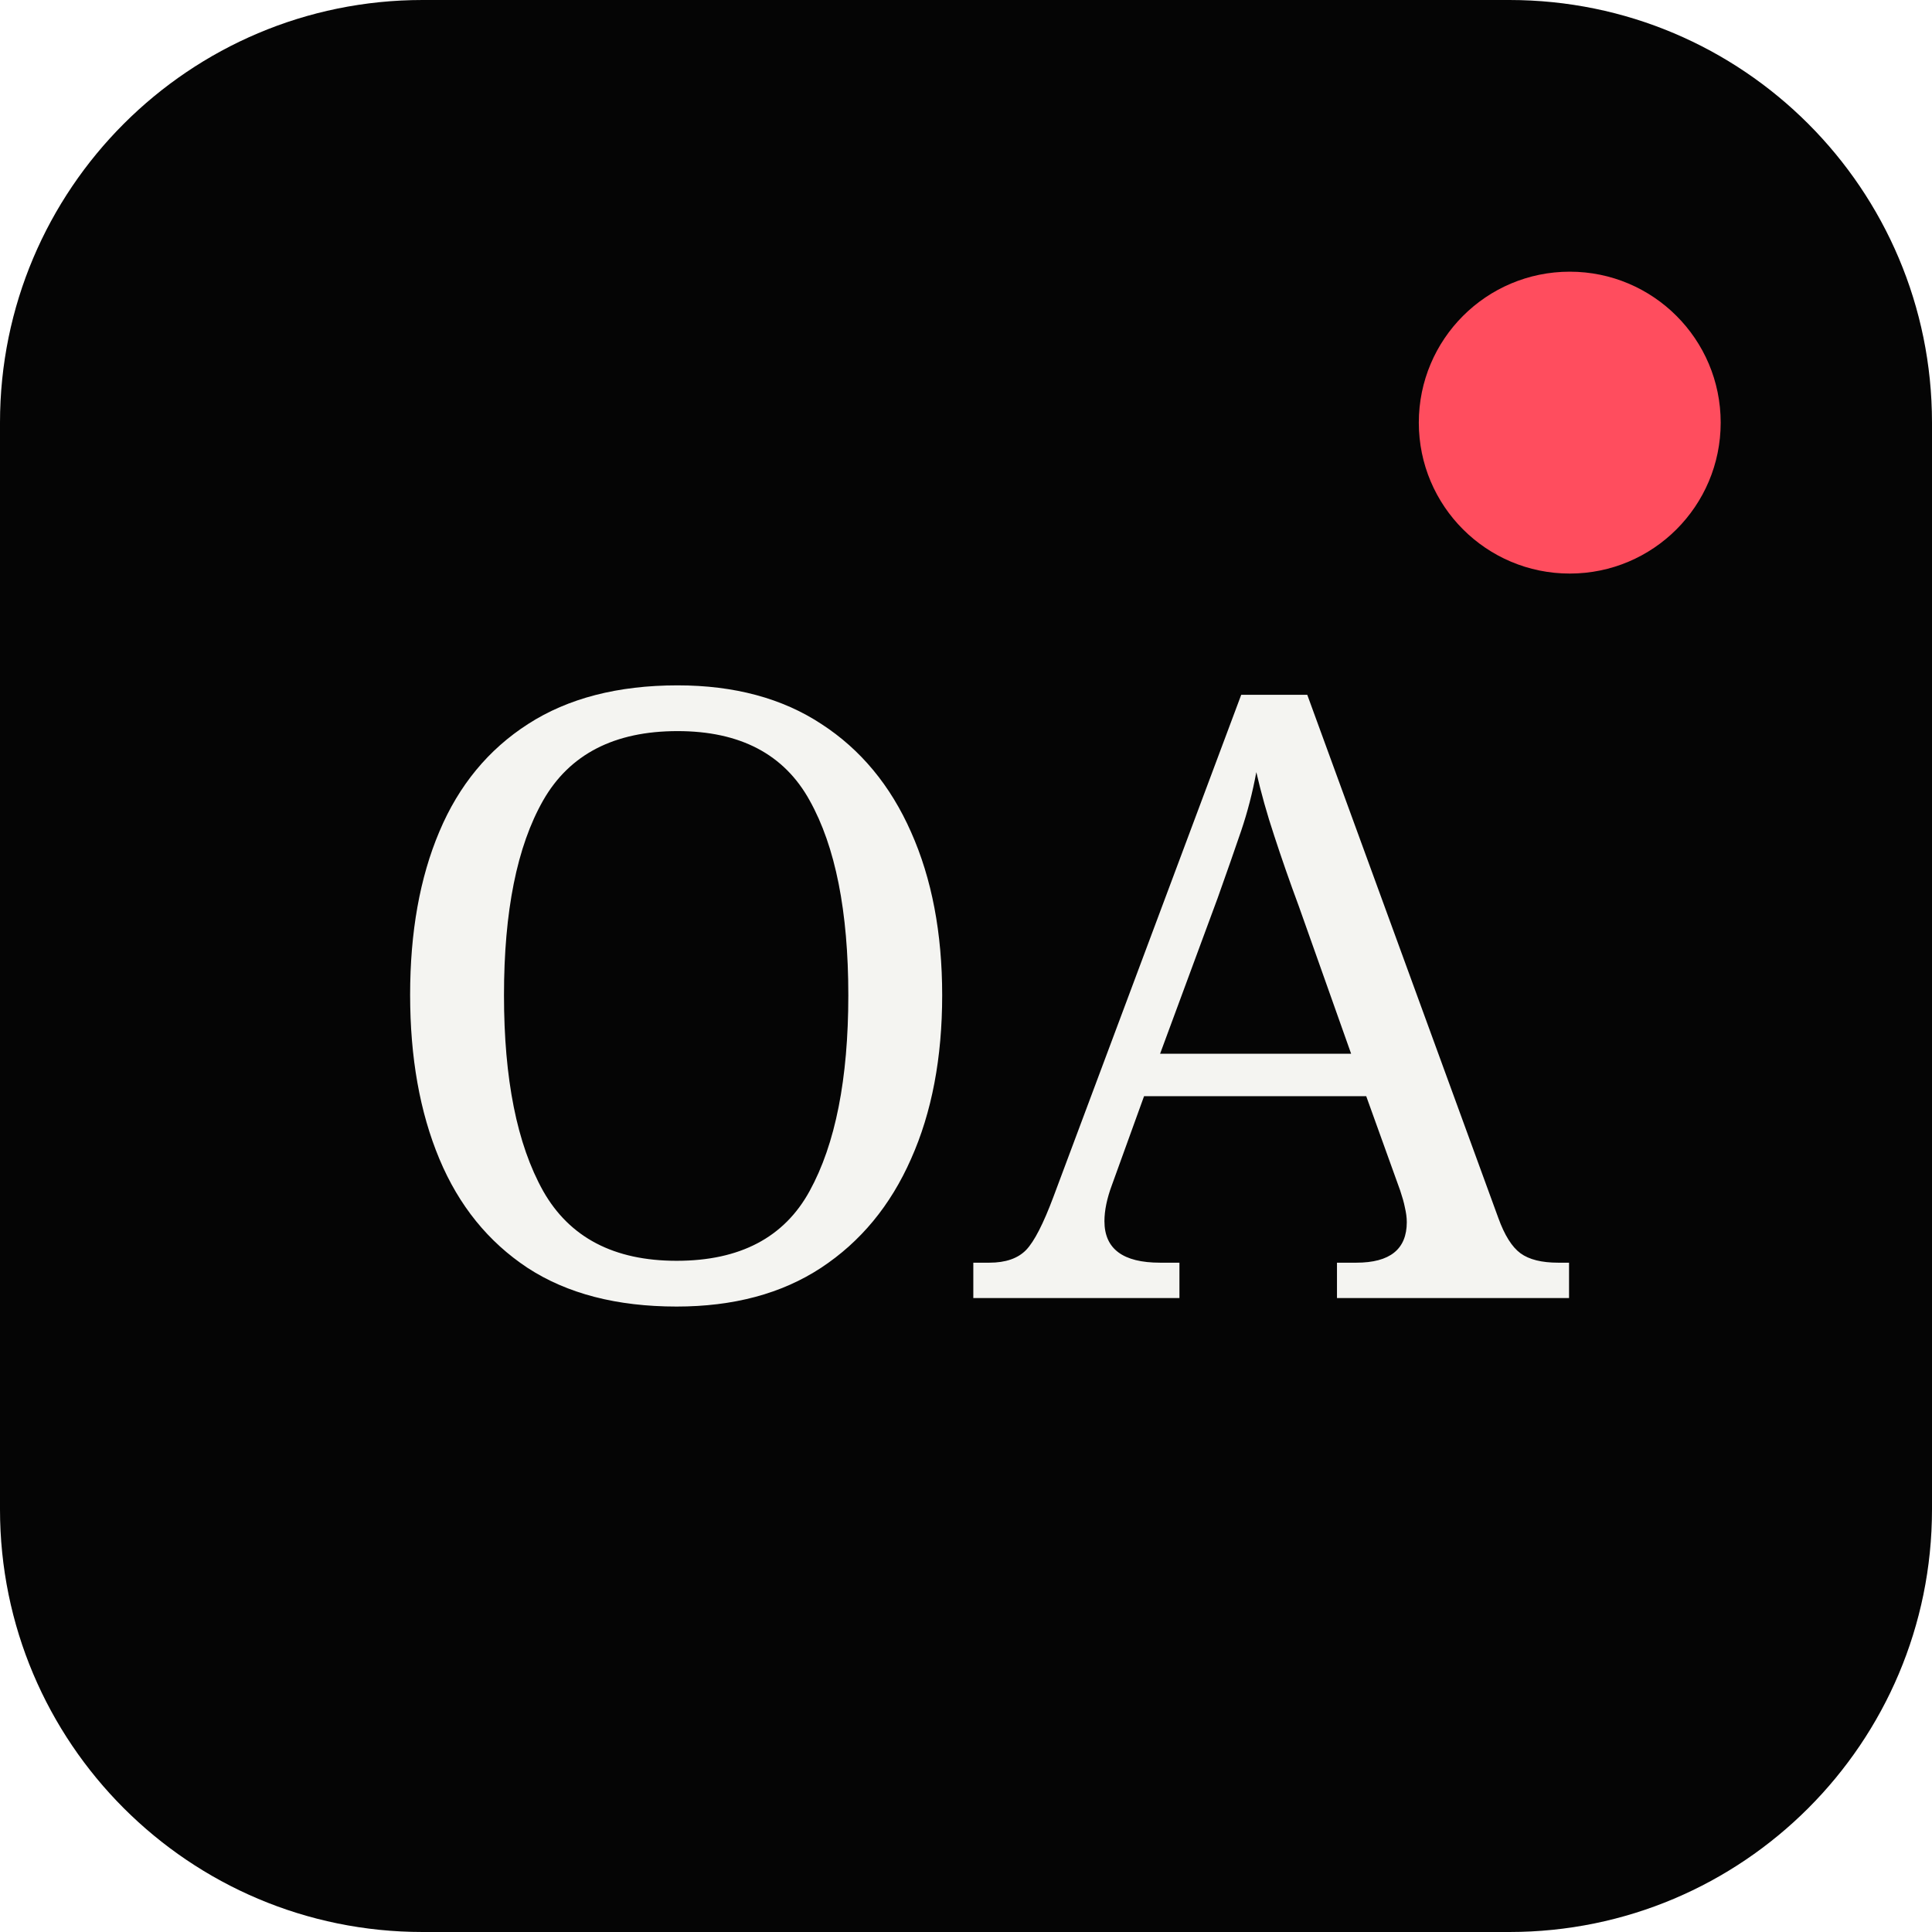
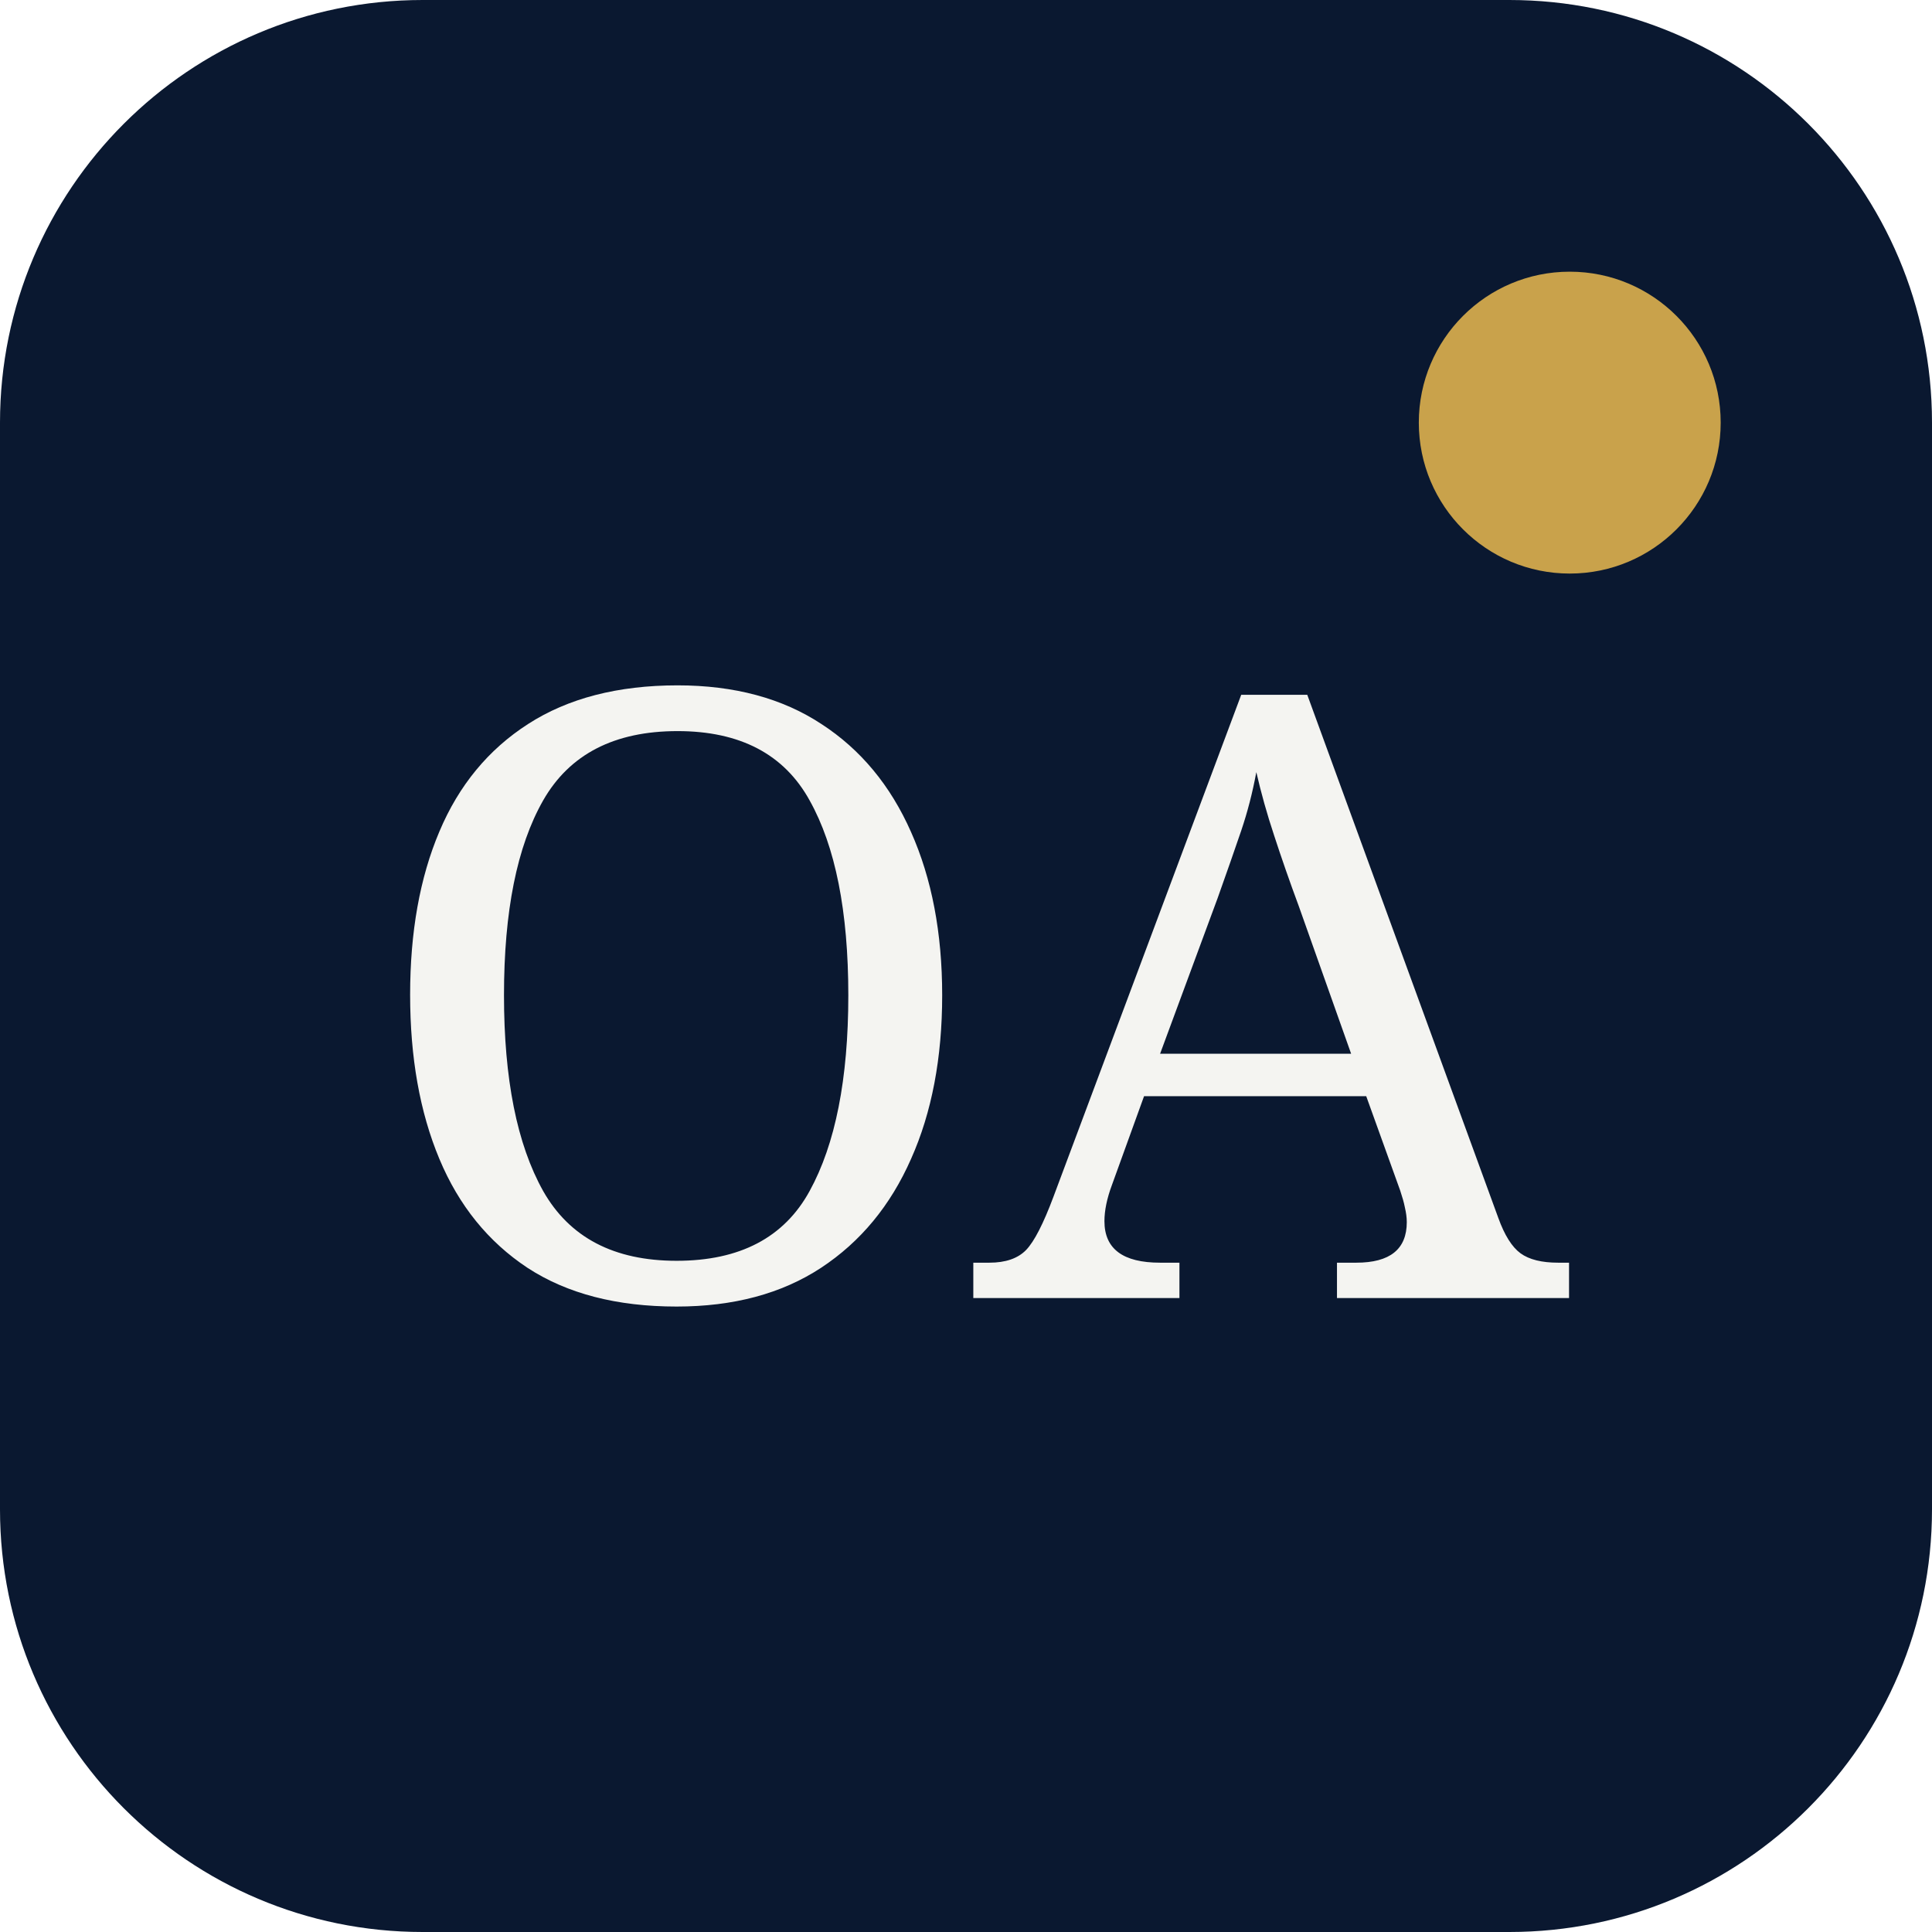
<svg xmlns="http://www.w3.org/2000/svg" viewBox="0 0 64 64">
-   <rect width="64" height="64" rx="14" fill="#050505" />
+   <rect width="64" height="64" rx="14" fill="#0A1830" />
  <text x="32" y="43" font-family="Georgia,serif" font-size="28" fill="#f4f4f1" text-anchor="middle">OA</text>
-   <circle cx="52" cy="14" r="5" fill="#ff4d5e" />
+   <circle cx="52" cy="14" r="5" fill="#C9A24B" />
</svg>
